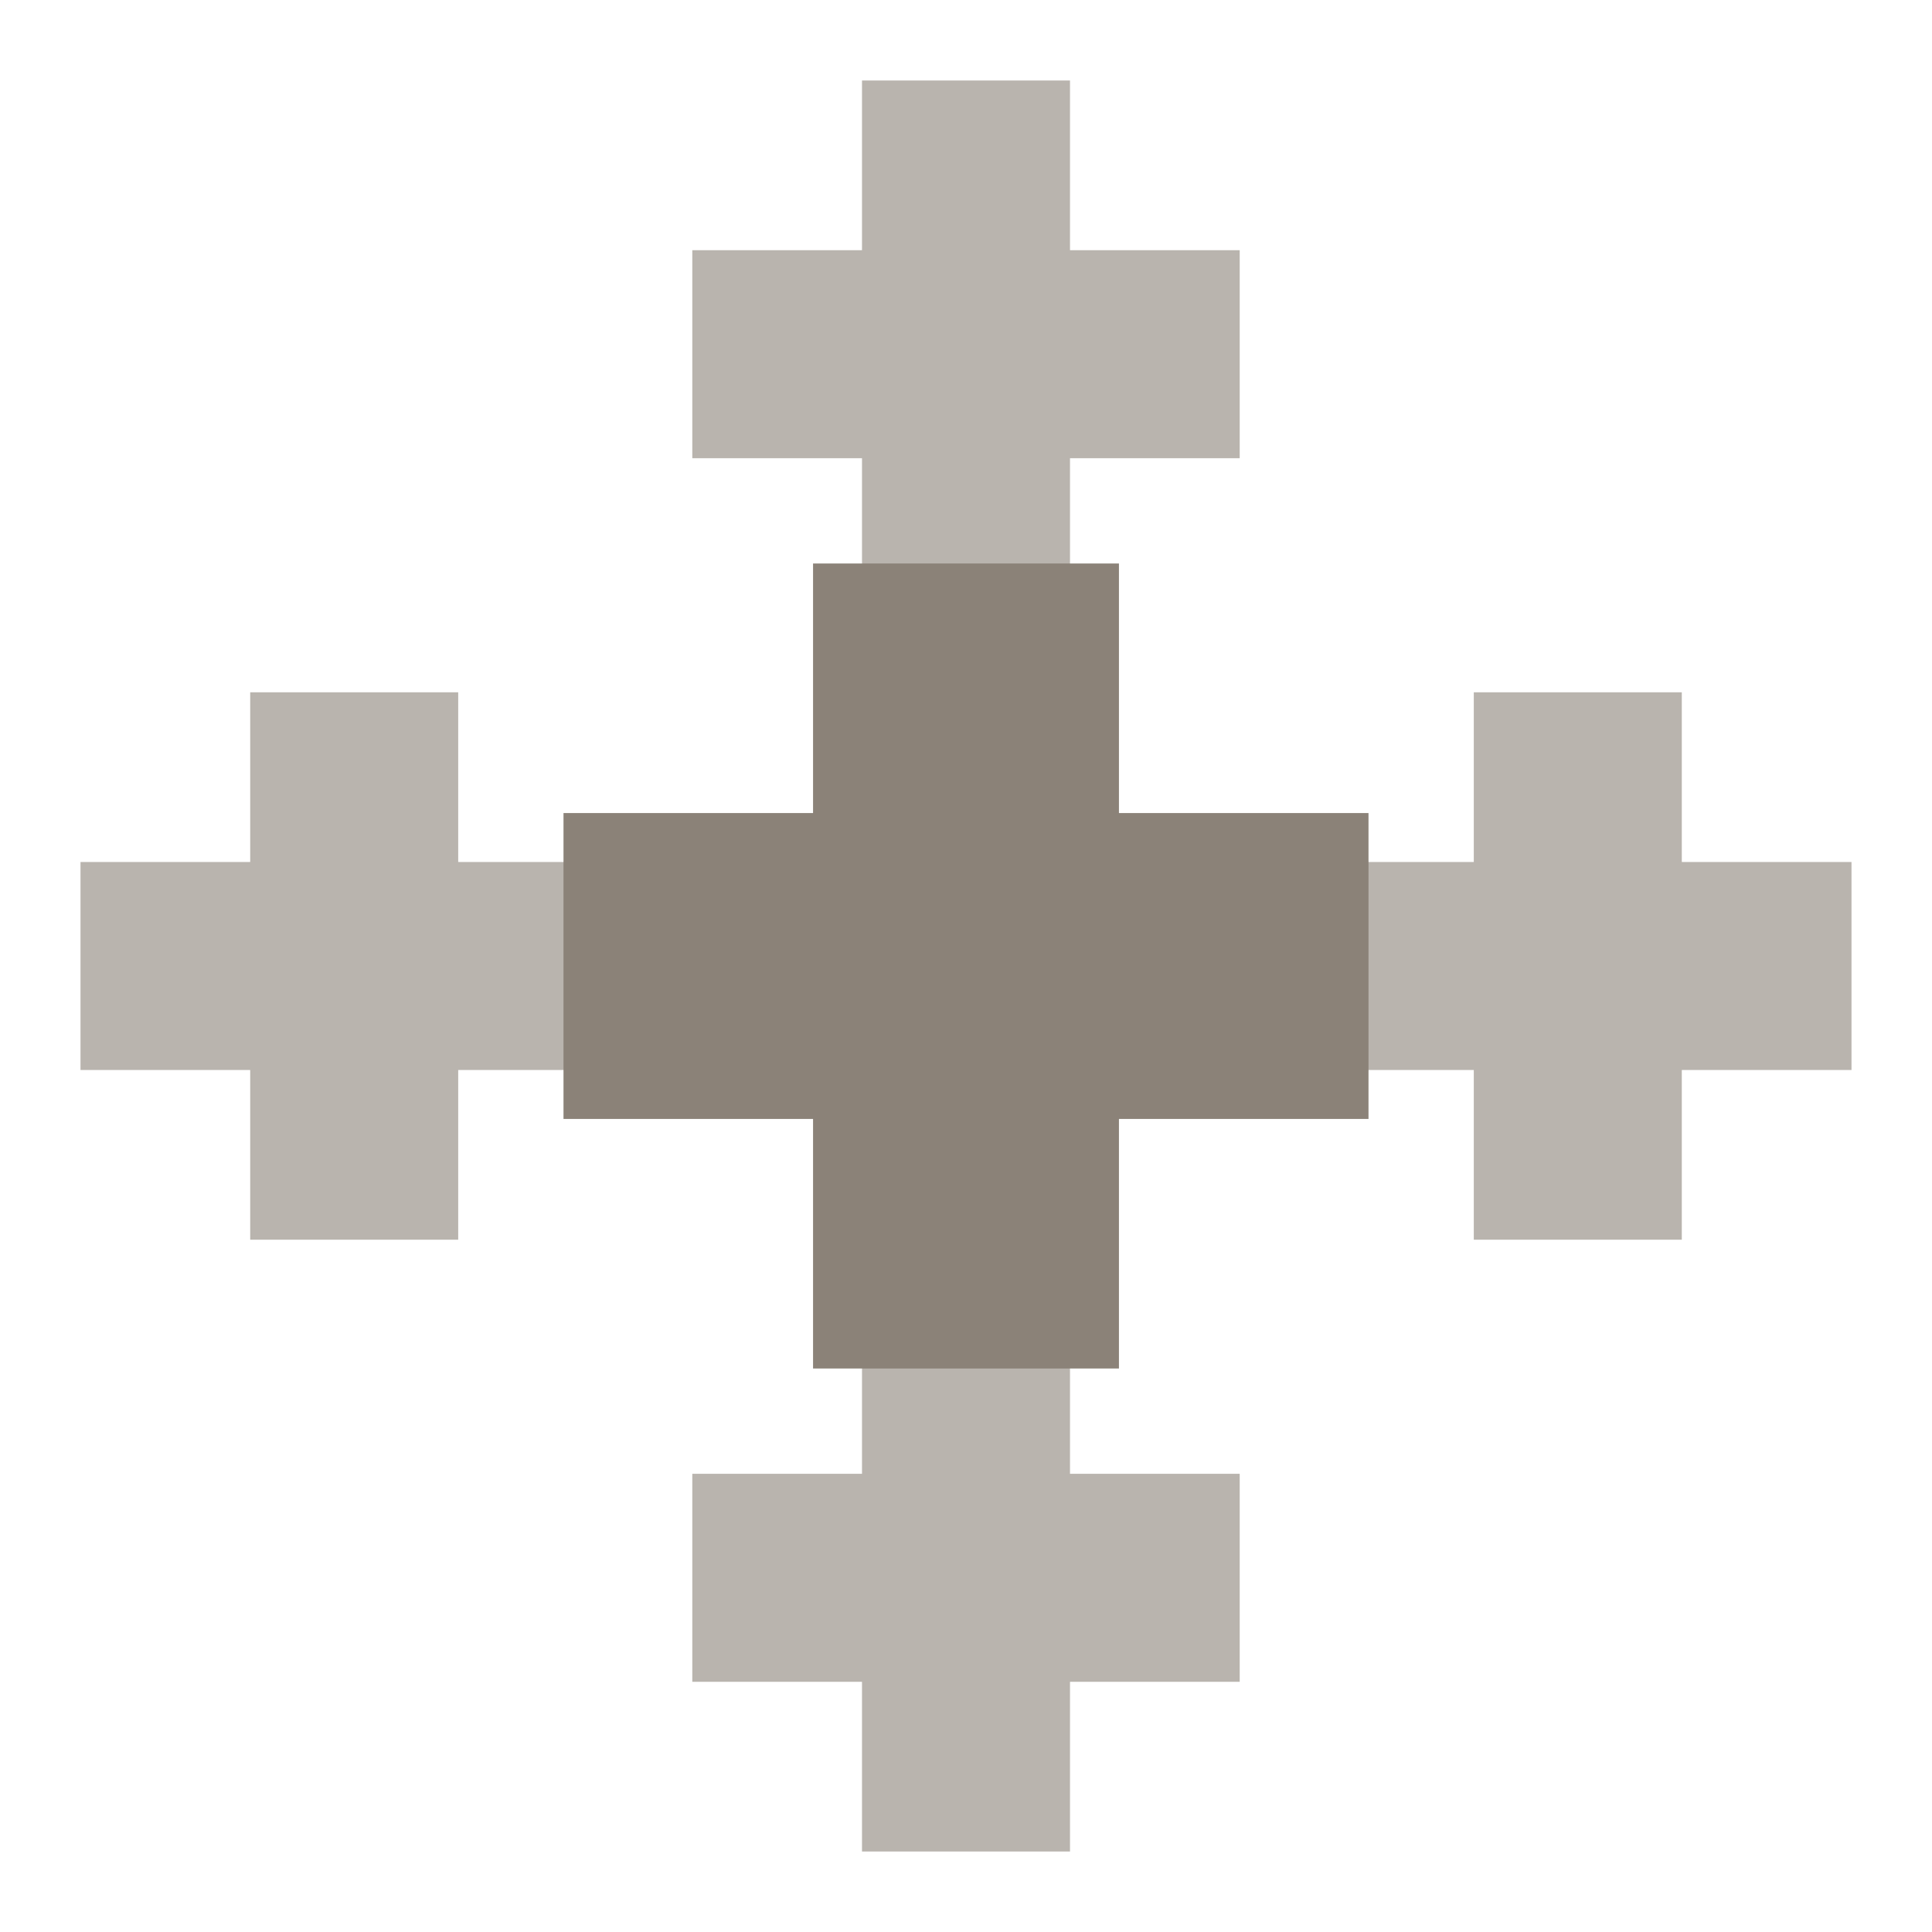
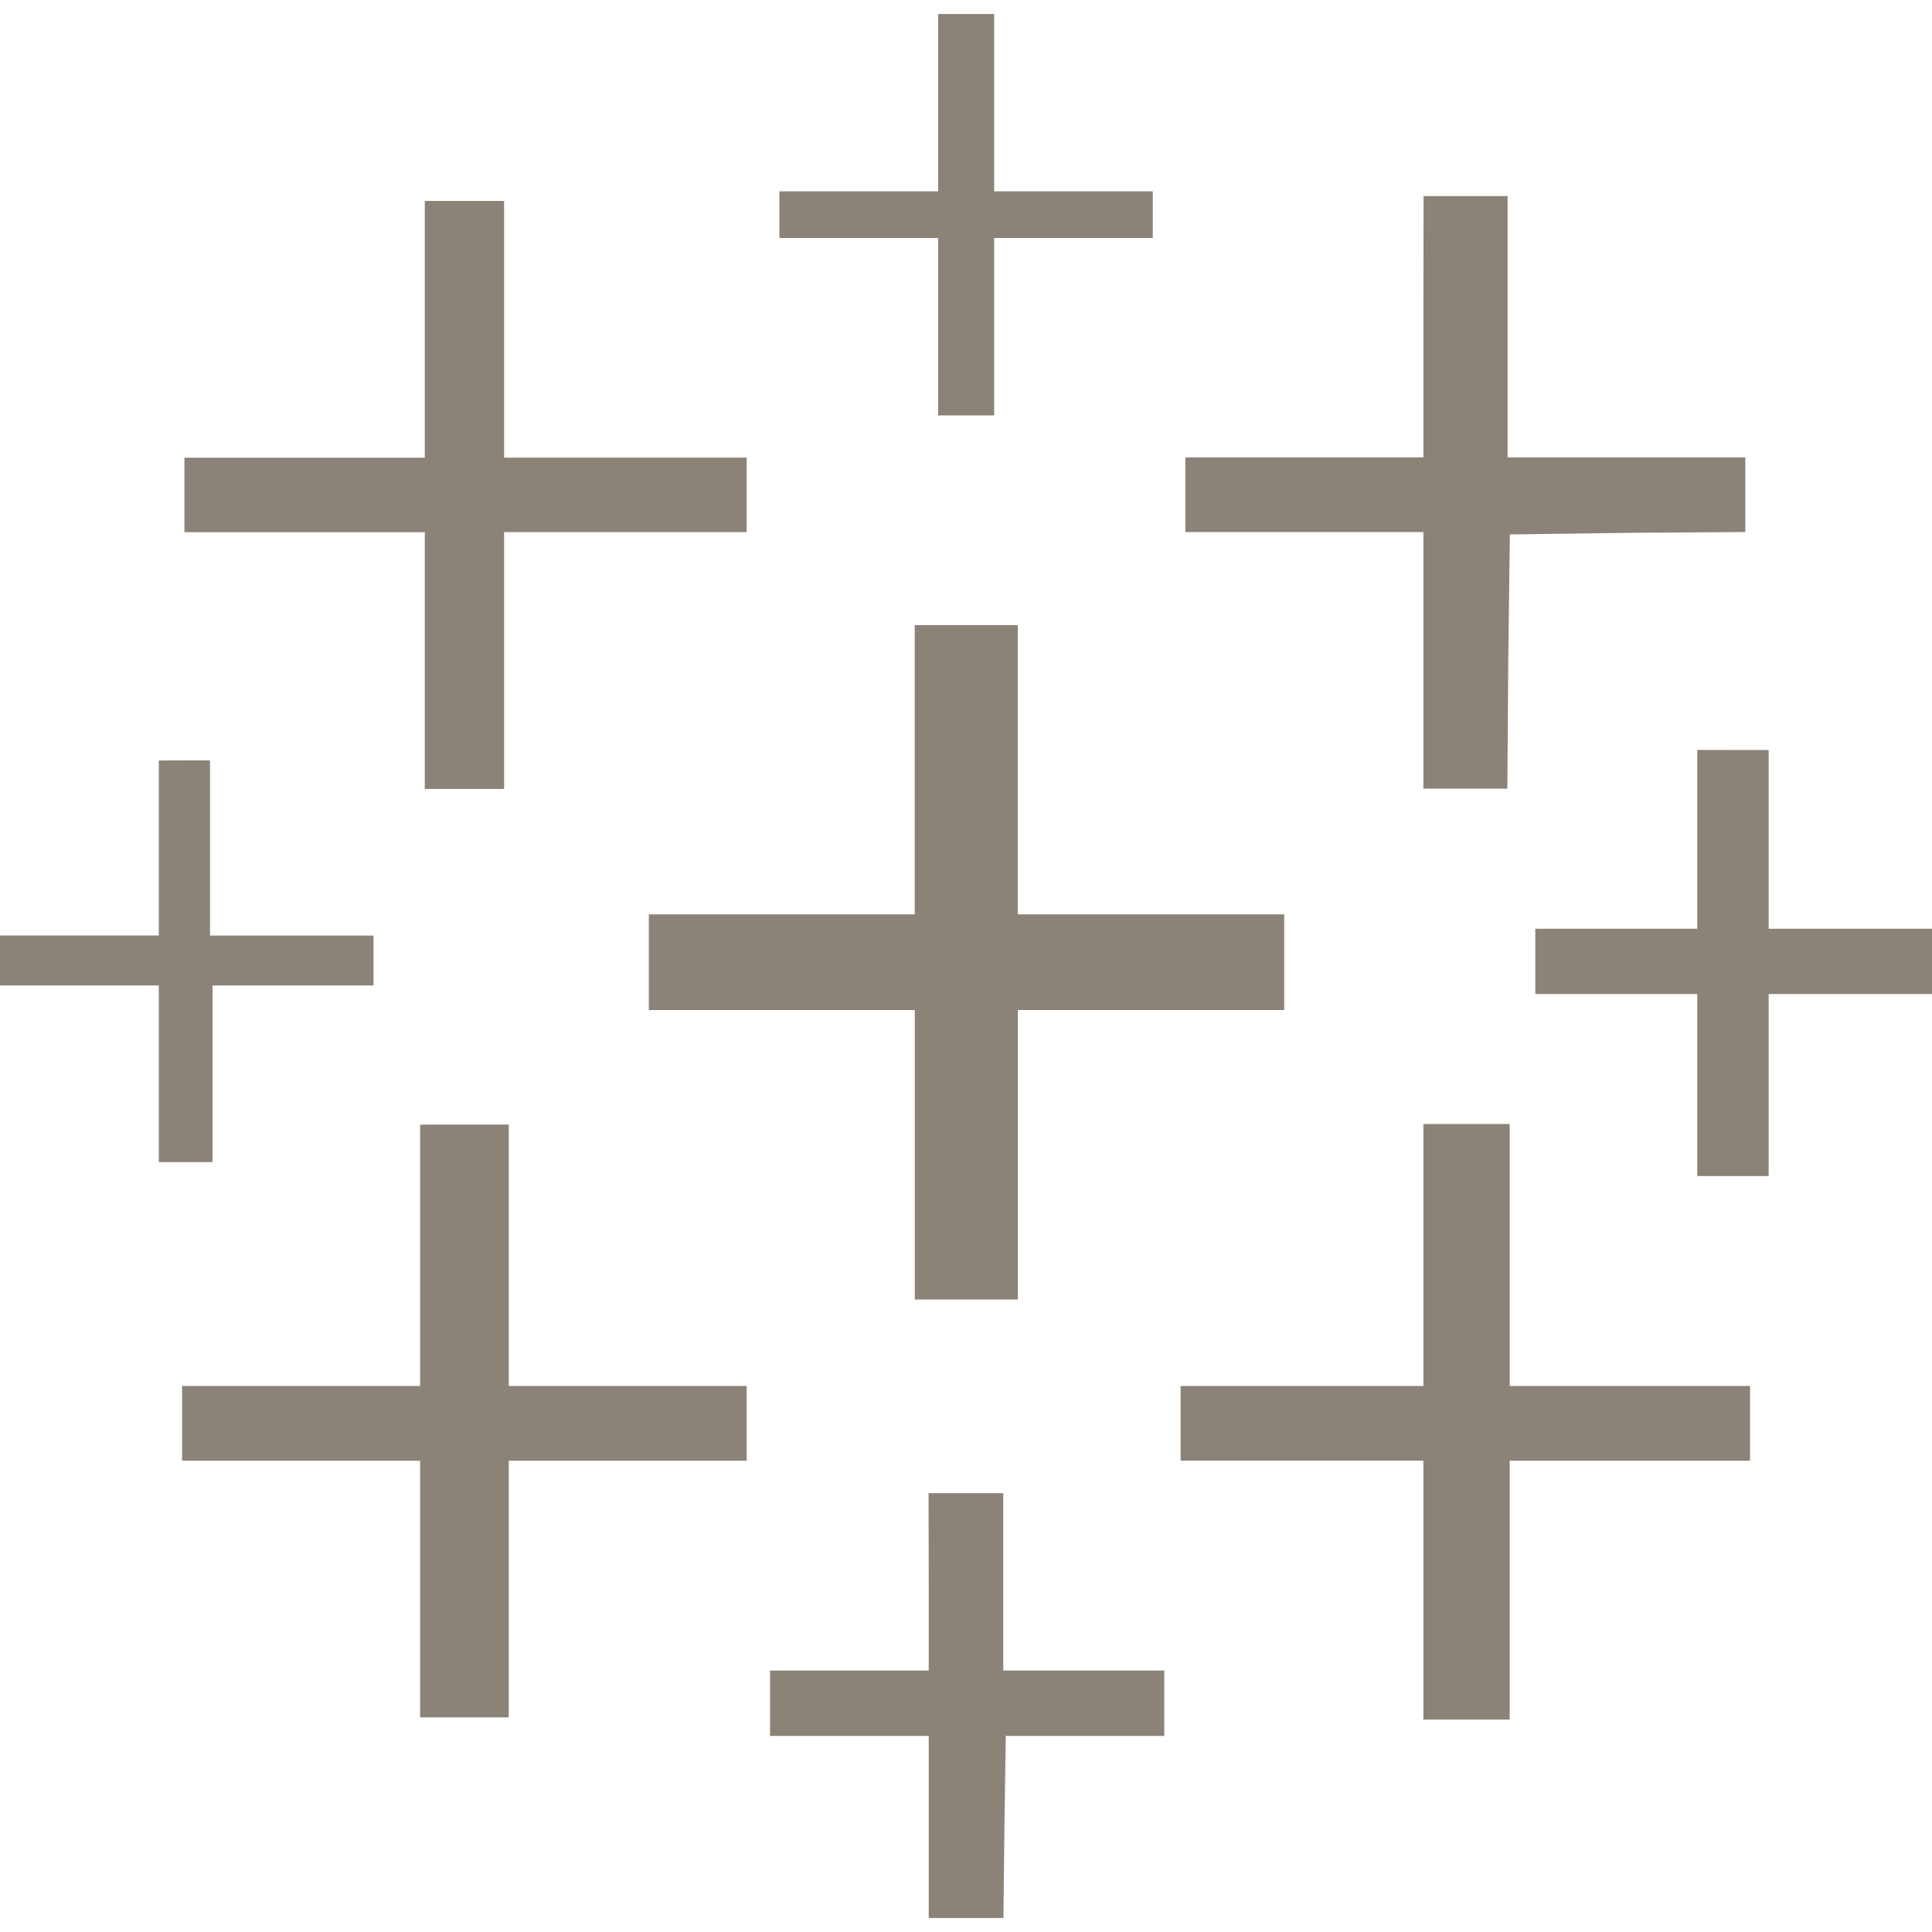
- <svg xmlns="http://www.w3.org/2000/svg" viewBox="0 0 24 24">
-   <path d="M12 7.0v3.1h-3.1v3.8h3.1v3.1h3.8v-3.1h3.1v-3.8h-3.1v-3.1z" fill="#8b8278" opacity="1" transform="translate(-1.9 0)" />
-   <path d="M12 1v2.108h-2.108v2.584h2.108v2.108h2.584v-2.108h2.108v-2.584h-2.108v-2.108z" fill="#8b8278" opacity="0.6" transform="translate(-1.292 0)" />
-   <path d="M12 16.2v2.108h-2.108v2.584h2.108v2.108h2.584v-2.108h2.108v-2.584h-2.108v-2.108z" fill="#8b8278" opacity="0.6" transform="translate(-1.292 0)" />
-   <path d="M4.4 8.6v2.108h-2.108v2.584h2.108v2.108h2.584v-2.108h2.108v-2.584h-2.108v-2.108z" fill="#8b8278" opacity="0.6" transform="translate(-1.292 0)" />
-   <path d="M19.6 8.6v2.108h-2.108v2.584h2.108v2.108h2.584v-2.108h2.108v-2.584h-2.108v-2.108z" fill="#8b8278" opacity="0.6" transform="translate(-1.292 0)" />
+ <svg xmlns="http://www.w3.org/2000/svg" fill="#8b8278" role="img" viewBox="0 0 24 24">
+   <path d="M11.654.174V2.377H9.682v.58h1.972V5.16h.696V2.957h1.97v-.58h-1.97V.174h-.348zm6.03 2.262l-.002 1.623v1.623h-2.957v.927h2.957v3.188H18.725l.011-1.582.02-1.576 1.465-.02 1.46-.01v-.927H18.728V2.436h-.522zm-12.407.06V5.686H2.291v.925H5.277V9.801h.985V6.61h3.013v-.925H6.262V2.496H5.77zm6.086 5.27v3.593H8.06v1.188h3.304v3.596h1.28v-3.596H15.953v-1.188H12.643V7.766h-.637zm9.721 1.55v2.221h-2.012v.811h2.012v2.261h.887v-2.261H24v-.811h-2.029V9.317h-.422zm-19.111.131V11.621H0v.621H1.973v2.194H2.64v-2.194h2v-.62H2.609V9.446h-.318zm15.709 4.516v3.254h-3.016v.927h3.016v3.217h1.072v-3.216H21.74v-.928H18.754v-3.254h-.533zm-12.463.008v3.246H2.262v.928h2.957v3.189H6.32v-3.189h2.955v-.928H6.32V13.97h-.55zm6.316 4.578l.002 1.103v1.1H9.566v.812h1.971v2.262h.928l.012-1.119.017-1.143H14.463v-.812h-2V18.549h-.465z" />
</svg>
